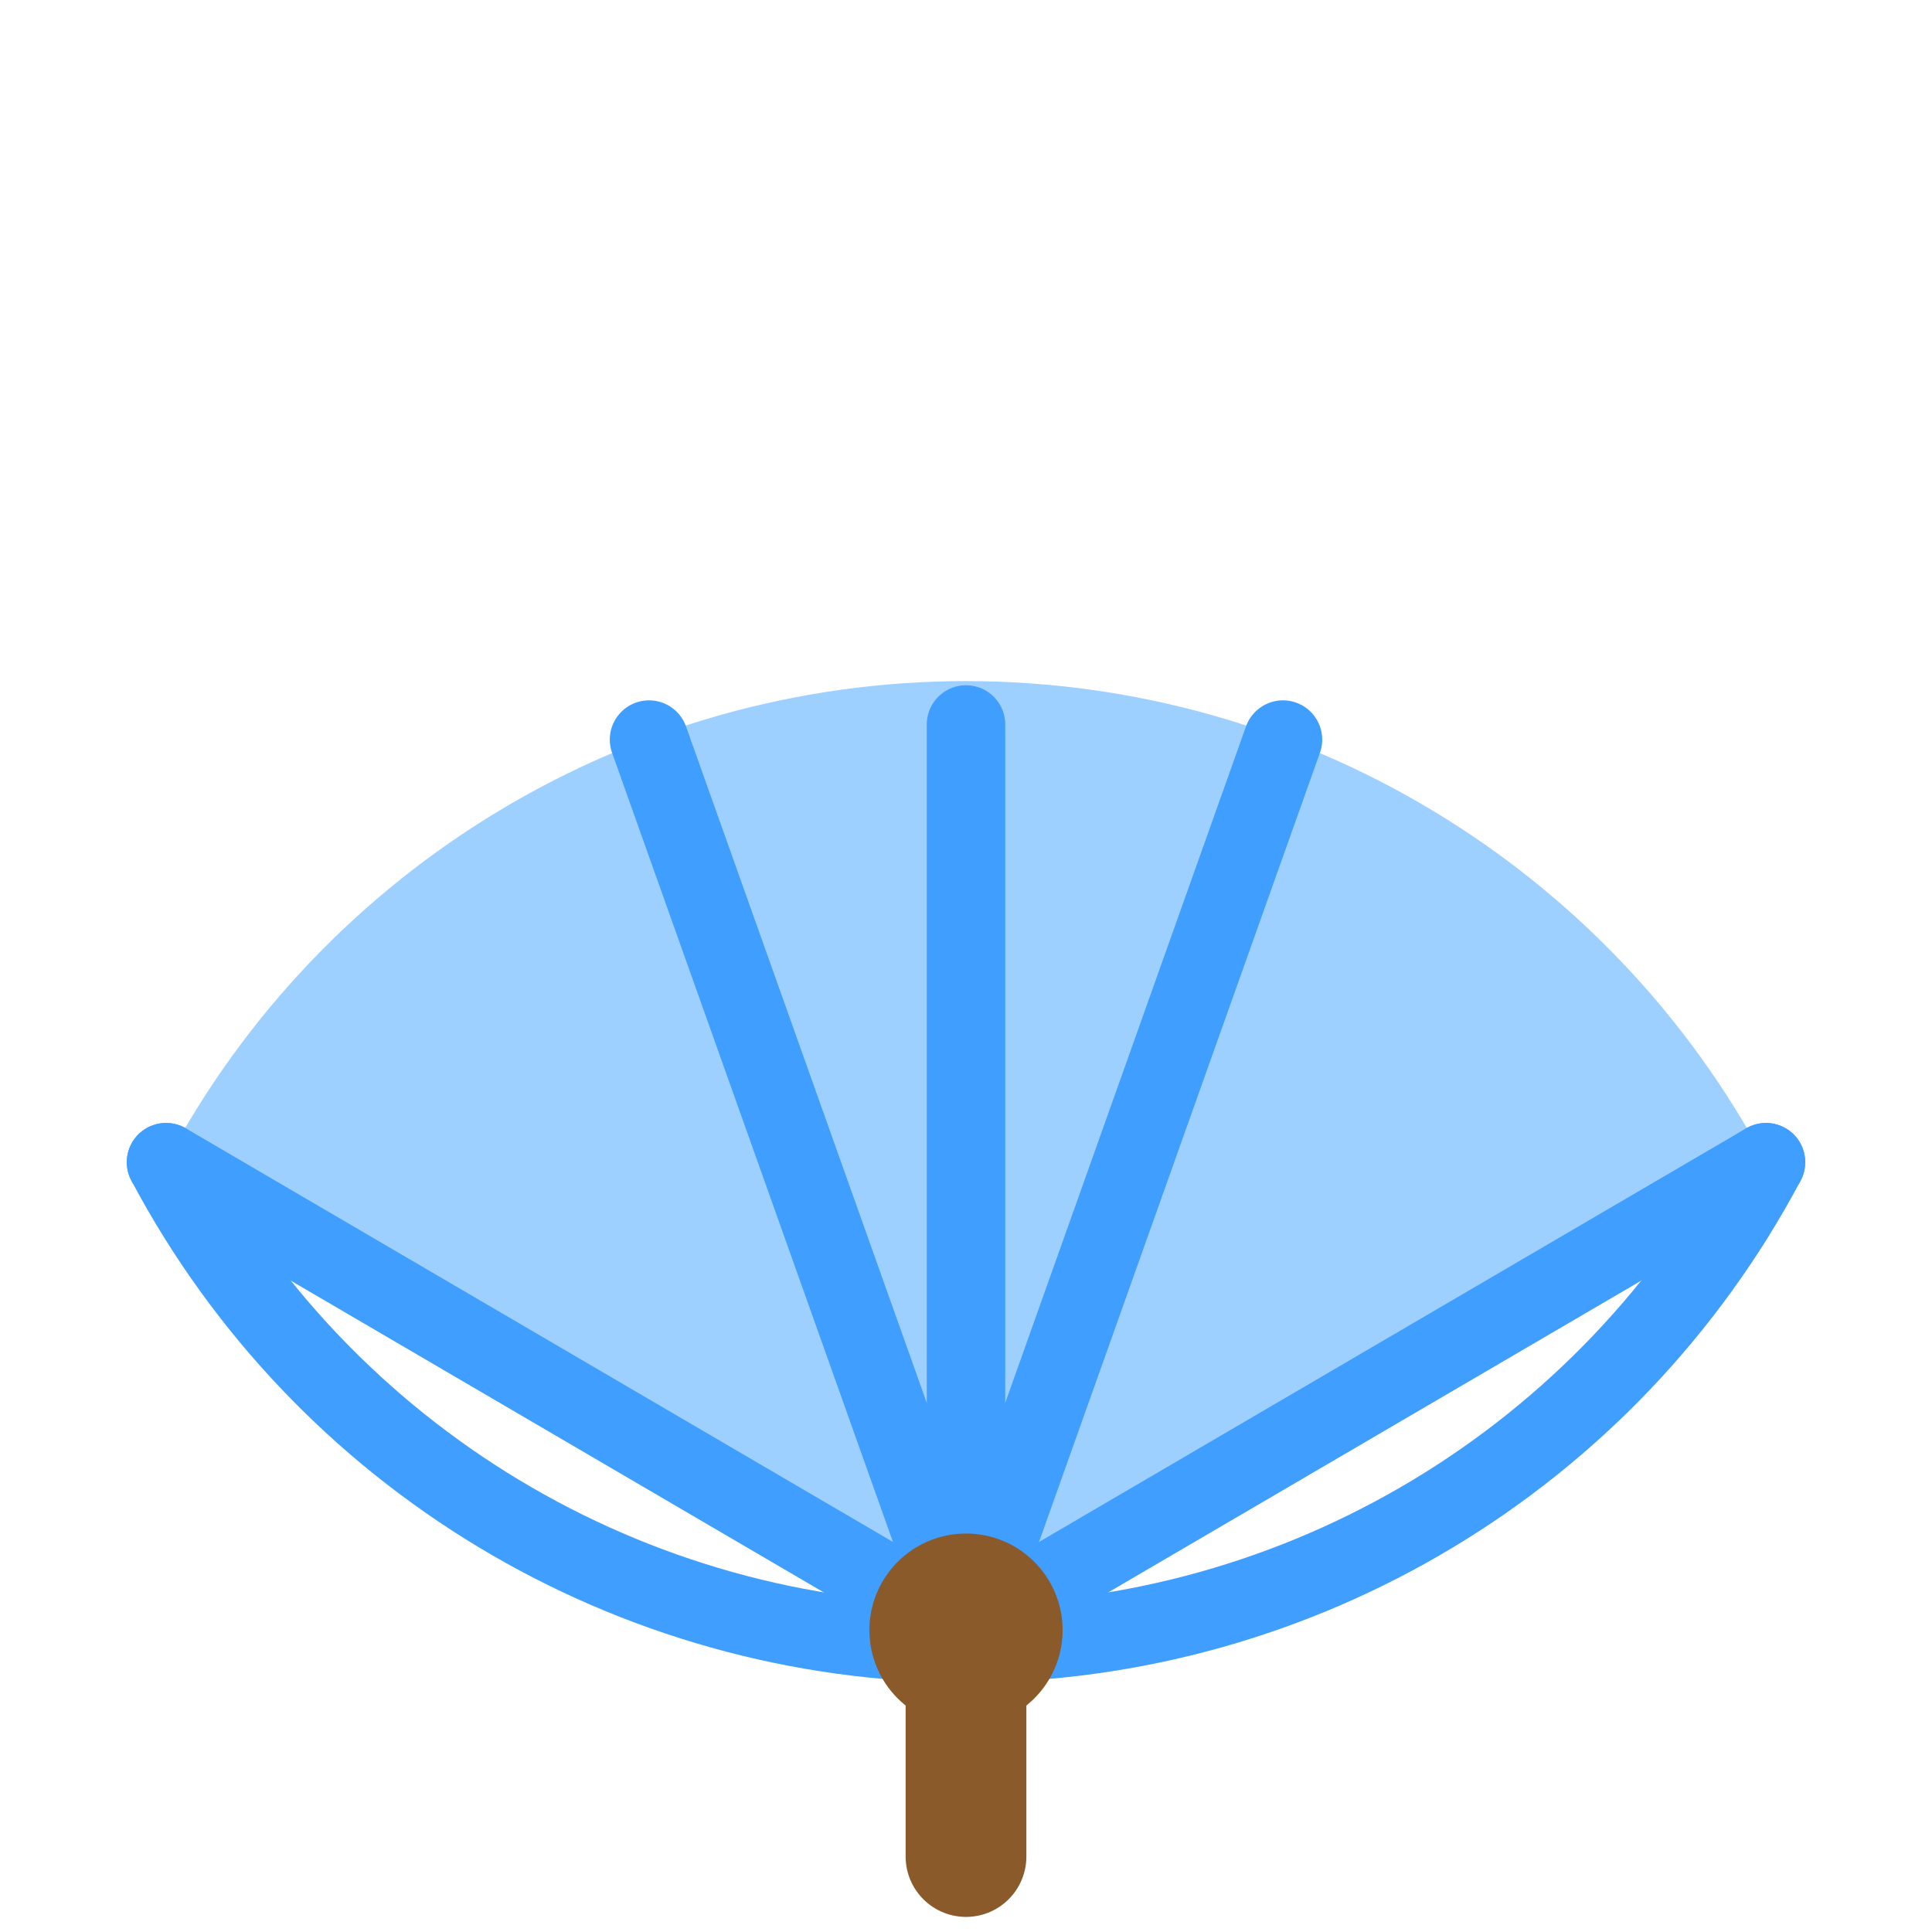
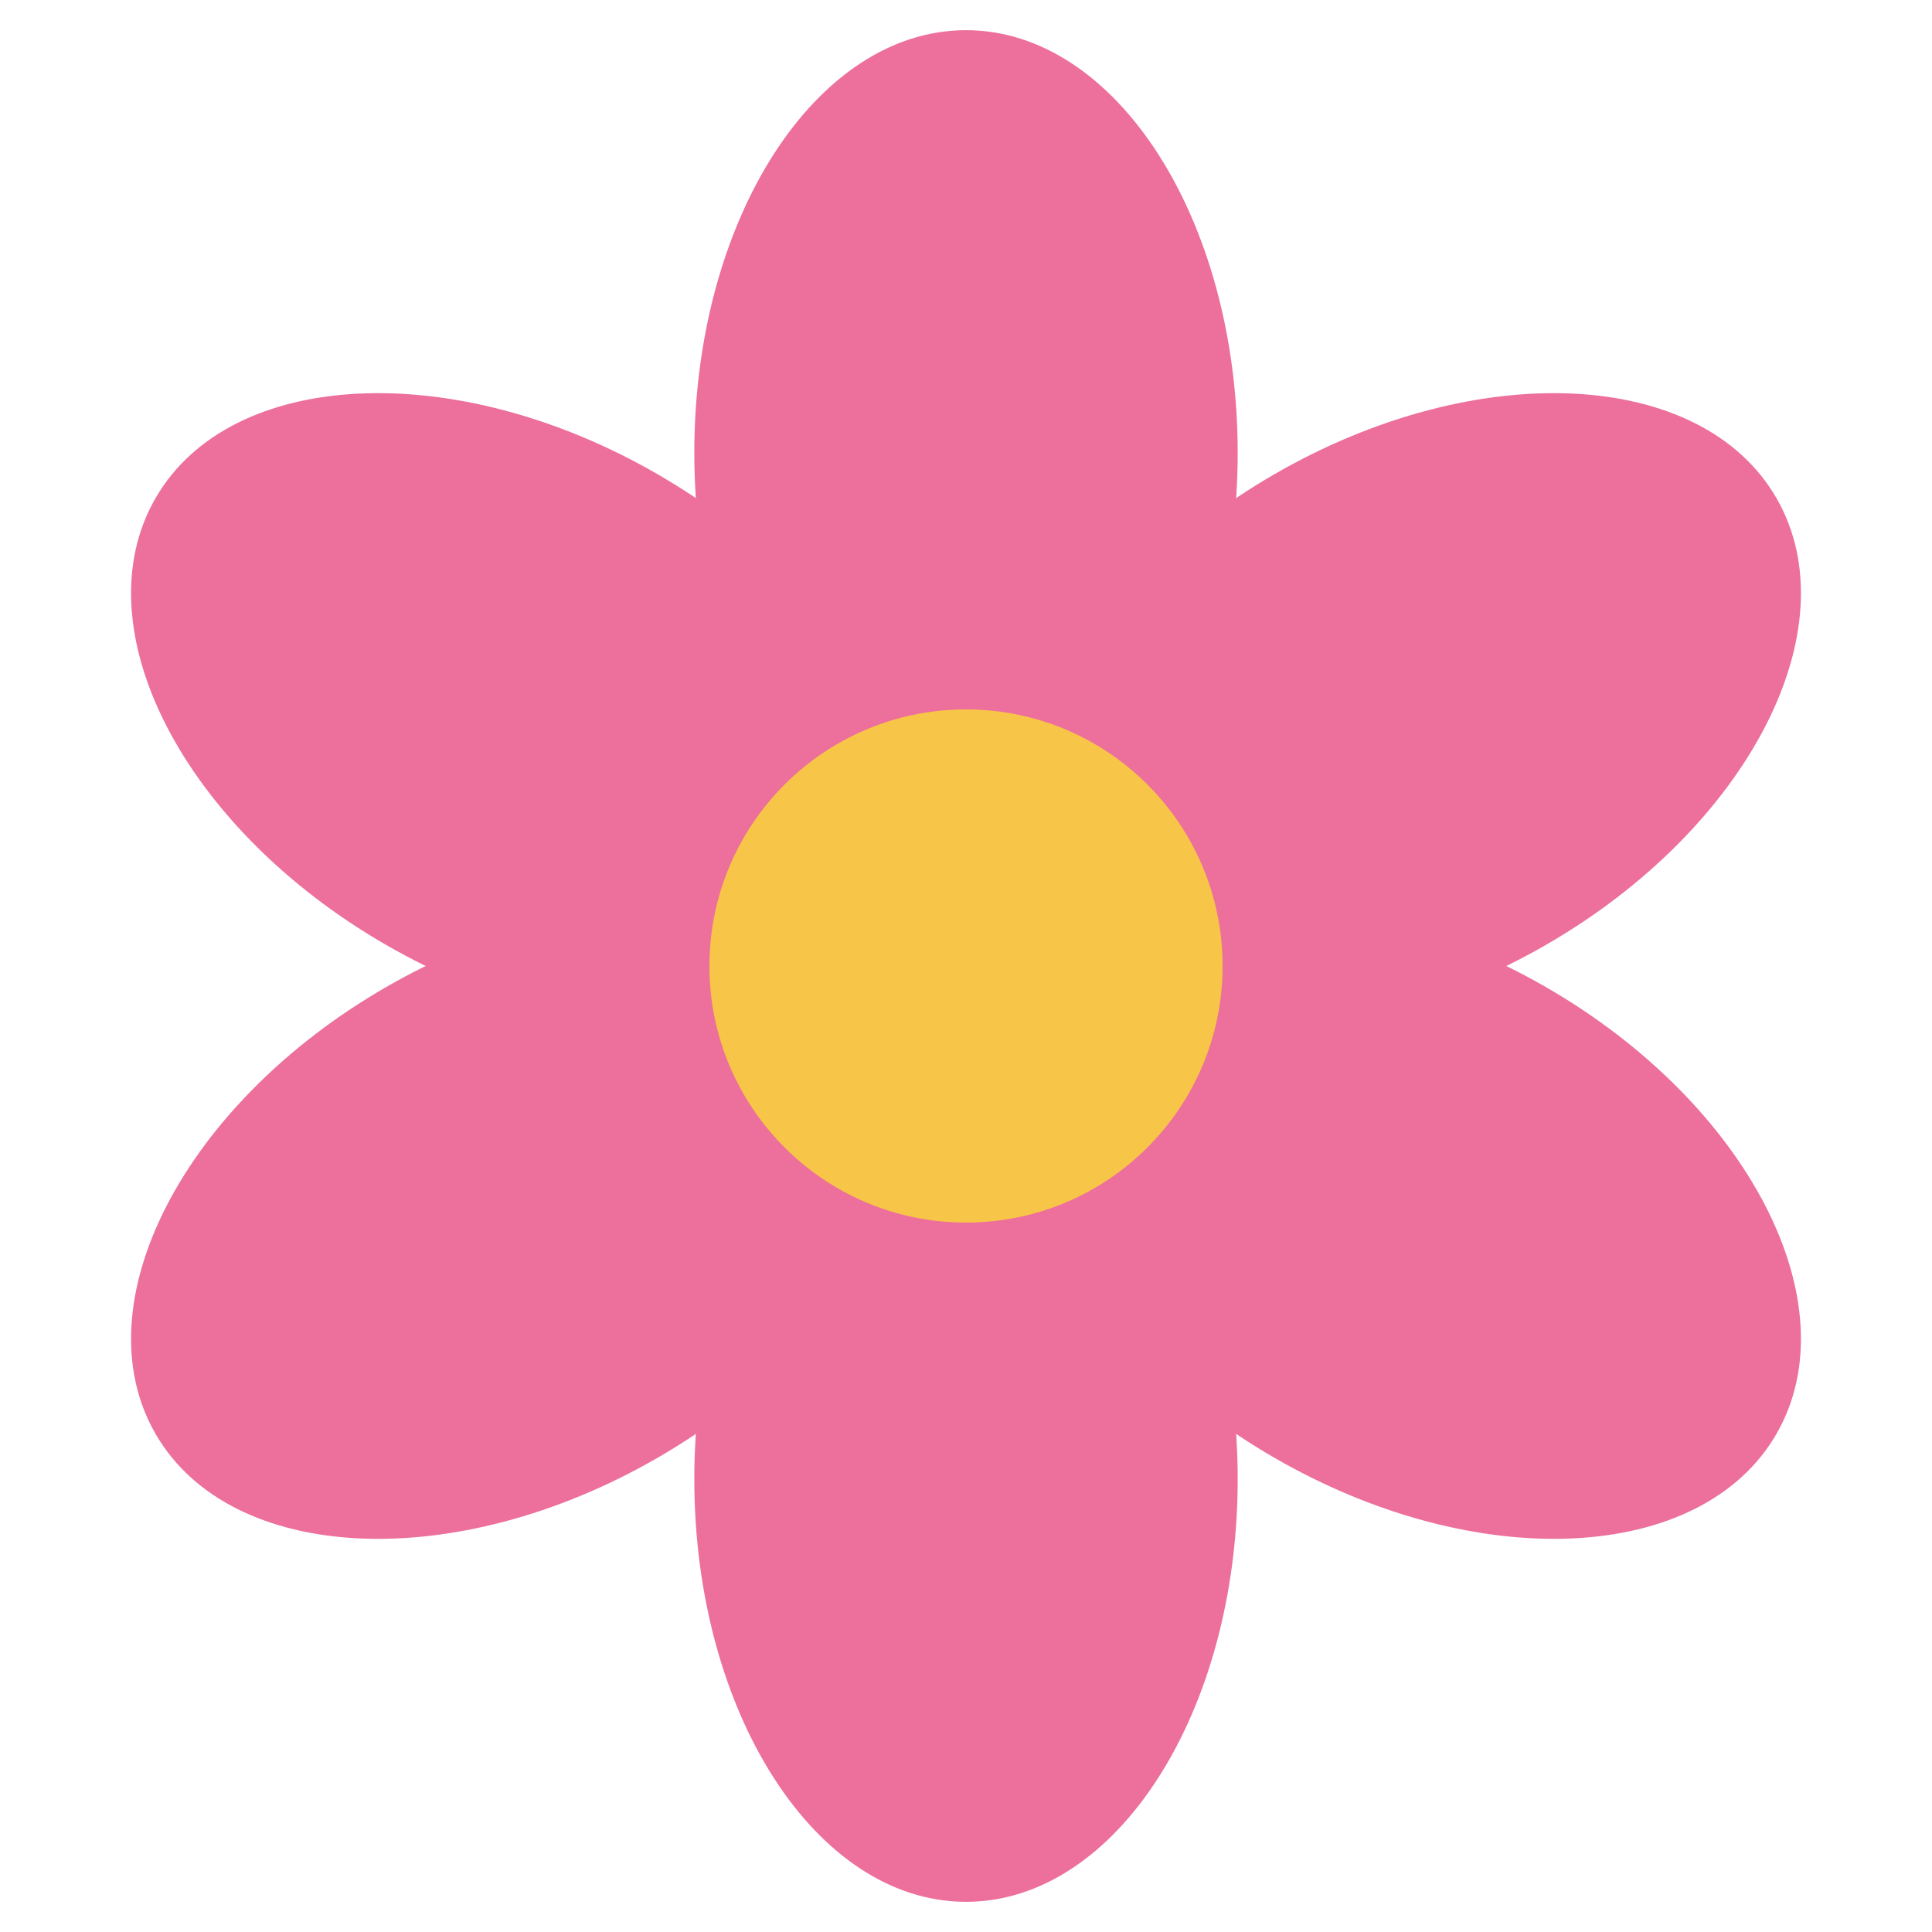
<svg xmlns="http://www.w3.org/2000/svg" viewBox="0 0 64 64">
-   <path d="M32 54 L5.5 38.5 A30 30 0 0 1 58.5 38.5 Z" fill="#9ed0ff" />
-   <g stroke="#409eff" stroke-width="2.6" stroke-linecap="round" fill="none">
-     <path d="M32 54 L5.5 38.5" />
-     <path d="M32 54 L21.5 24.5" />
-     <path d="M32 54 L32 24" />
-     <path d="M32 54 L42.5 24.5" />
-     <path d="M32 54 L58.5 38.5" />
-     <path d="M5.5 38.5 A30 30 0 0 0 58.5 38.5" />
+   <g fill="#ec6f9c">
+     <ellipse cx="32" cy="15" rx="9" ry="14" />
+     <ellipse cx="32" cy="15" rx="9" ry="14" transform="rotate(60 32 32)" />
+     <ellipse cx="32" cy="15" rx="9" ry="14" transform="rotate(120 32 32)" />
+     <ellipse cx="32" cy="15" rx="9" ry="14" transform="rotate(180 32 32)" />
+     <ellipse cx="32" cy="15" rx="9" ry="14" transform="rotate(240 32 32)" />
+     <ellipse cx="32" cy="15" rx="9" ry="14" transform="rotate(300 32 32)" />
  </g>
-   <circle cx="32" cy="54" r="3.2" fill="#8a5a2b" />
-   <path d="M32 55 L32 61.5" stroke="#8a5a2b" stroke-width="4" stroke-linecap="round" />
+   <circle cx="32" cy="32" r="8.5" fill="#f7c548" />
</svg>
